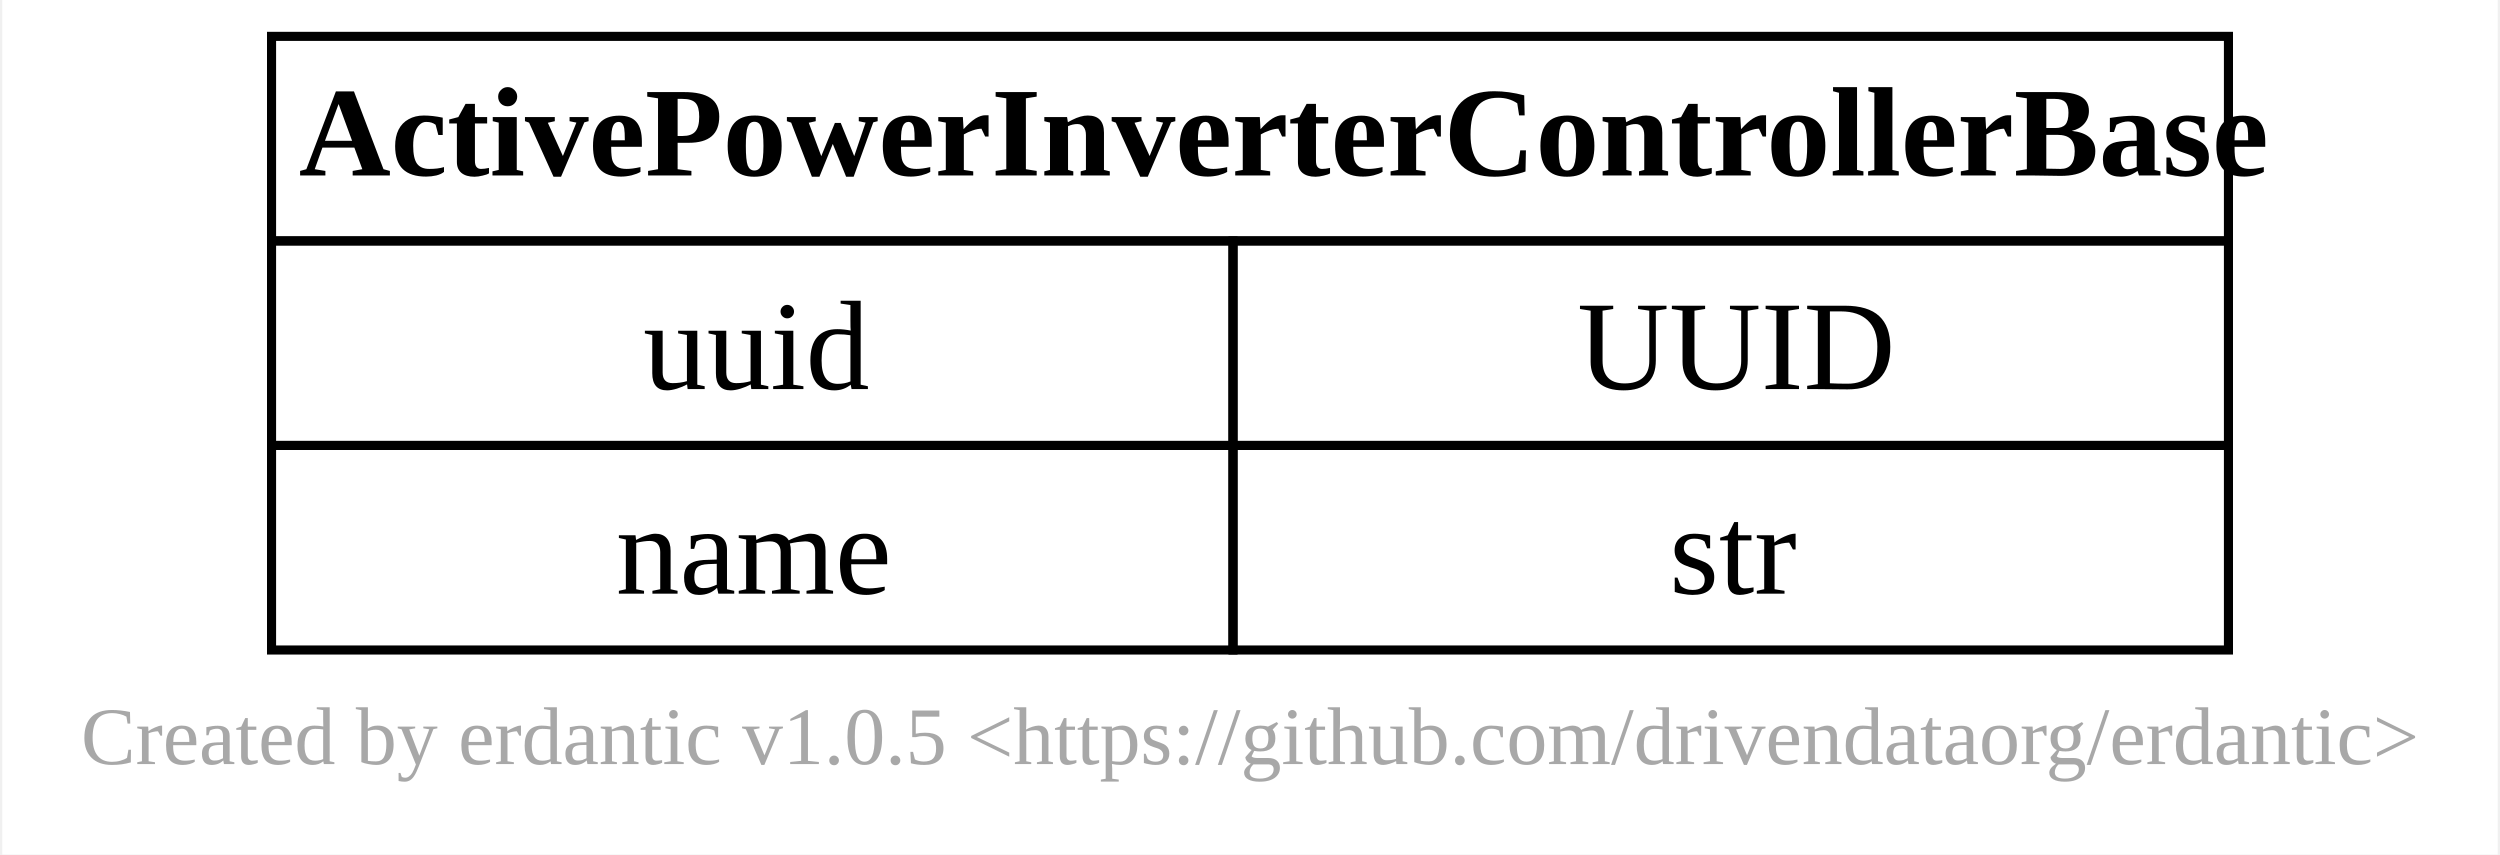
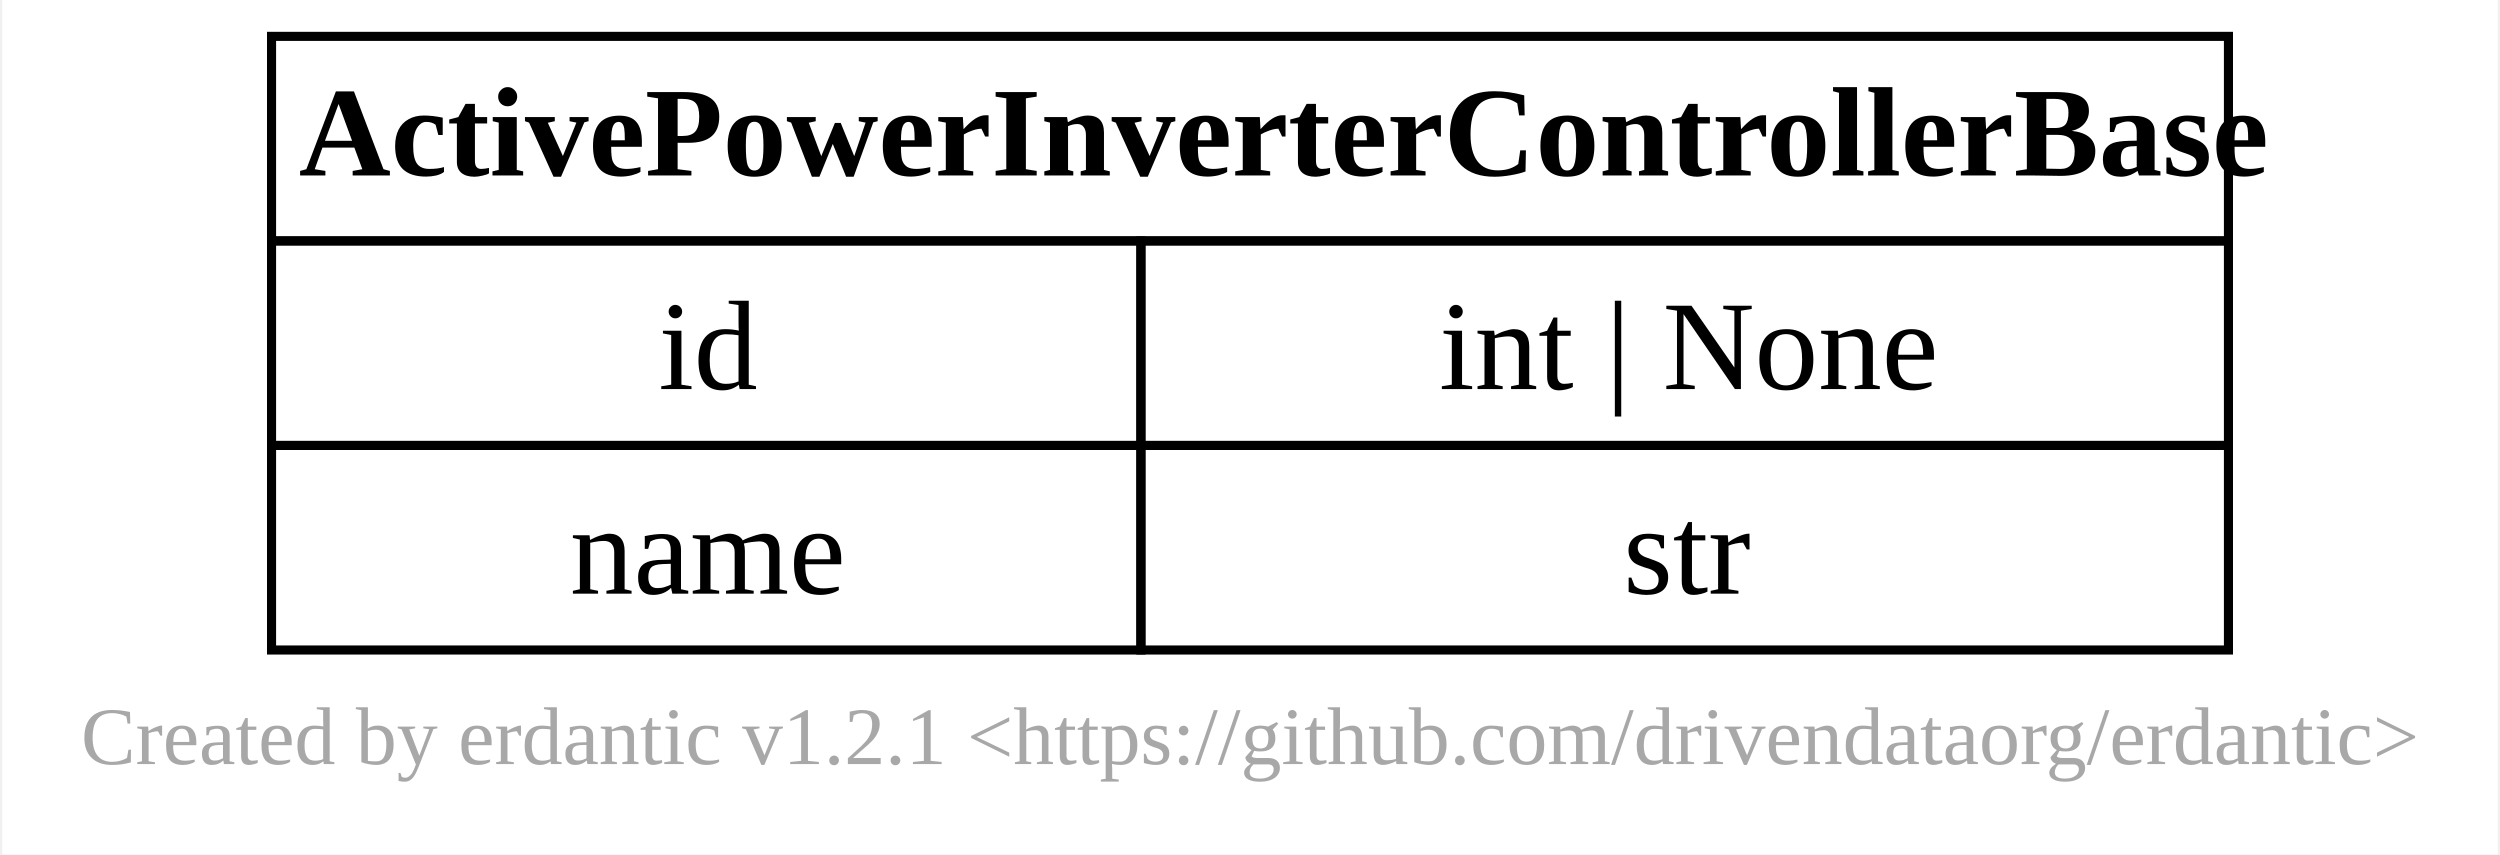
<svg xmlns="http://www.w3.org/2000/svg" xmlns:xlink="http://www.w3.org/1999/xlink" width="275pt" height="94pt" viewBox="0.00 0.00 274.50 94.00">
  <g id="graph0" class="graph" transform="scale(1 1) rotate(0) translate(4 90)">
    <polygon fill="white" stroke="none" points="-4,4 -4,-90 270.5,-90 270.5,4 -4,4" />
-     <text text-anchor="middle" x="133.25" y="-5.95" font-family="Times New Roman,Times,Liberation Serif,serif" font-size="9.00" fill="#a8a8a8">Created by erdantic v1.0.5 &lt;https://github.com/drivendataorg/erdantic&gt;</text>
+     <text text-anchor="middle" x="133.25" y="-5.95" font-family="Times New Roman,Times,Liberation Serif,serif" font-size="9.00" fill="#a8a8a8">Created by erdantic v1.2.1 &lt;https://github.com/drivendataorg/erdantic&gt;</text>
    <g id="node1" class="node">
      <g id="a_node1">
        <a xlink:title="gdm.systems.distribution.controllers.base.inverter_controller_base.ActivePowerInverterControllerBase&#10;&#10;Data model for Inverter controllers that control active power.&#10;">
          <polygon fill="none" stroke="black" points="25.62,-63.5 25.62,-86 240.88,-86 240.88,-63.5 25.62,-63.5" />
          <text text-anchor="start" x="28.62" y="-70.7" font-family="Times New Roman,Times,Liberation Serif,serif" font-weight="bold" font-size="14.00">ActivePowerInverterControllerBase</text>
-           <polygon fill="none" stroke="black" points="25.62,-41 25.62,-63.5 131.38,-63.5 131.38,-41 25.62,-41" />
-           <text text-anchor="start" x="66.5" y="-47.2" font-family="Times New Roman,Times,Liberation Serif,serif" font-size="14.00">uuid</text>
-           <polygon fill="none" stroke="black" points="131.38,-41 131.38,-63.5 240.88,-63.5 240.88,-41 131.38,-41" />
-           <text text-anchor="start" x="169.25" y="-47.2" font-family="Times New Roman,Times,Liberation Serif,serif" font-size="14.00">UUID</text>
-           <polygon fill="none" stroke="black" points="25.62,-18.5 25.62,-41 131.38,-41 131.38,-18.5 25.62,-18.5" />
-           <text text-anchor="start" x="63.5" y="-24.7" font-family="Times New Roman,Times,Liberation Serif,serif" font-size="14.00">name</text>
-           <polygon fill="none" stroke="black" points="131.38,-18.5 131.38,-41 240.88,-41 240.88,-18.5 131.38,-18.5" />
-           <text text-anchor="start" x="179.38" y="-24.7" font-family="Times New Roman,Times,Liberation Serif,serif" font-size="14.00">str</text>
+           <polygon fill="none" stroke="black" points="25.62,-41 25.62,-63.5 121.25,-63.5 121.25,-41 25.62,-41" />
+           <text text-anchor="start" x="68.19" y="-47.2" font-family="Times New Roman,Times,Liberation Serif,serif" font-size="14.00">id</text>
+           <polygon fill="none" stroke="black" points="121.25,-41 121.25,-63.5 240.88,-63.5 240.88,-41 121.25,-41" />
+           <text text-anchor="start" x="154.06" y="-47.2" font-family="Times New Roman,Times,Liberation Serif,serif" font-size="14.00">int | None</text>
+           <polygon fill="none" stroke="black" points="25.62,-18.5 25.62,-41 121.25,-41 121.25,-18.5 25.62,-18.5" />
+           <text text-anchor="start" x="58.44" y="-24.7" font-family="Times New Roman,Times,Liberation Serif,serif" font-size="14.00">name</text>
+           <polygon fill="none" stroke="black" points="121.25,-18.5 121.25,-41 240.88,-41 240.88,-18.5 121.25,-18.5" />
+           <text text-anchor="start" x="174.31" y="-24.7" font-family="Times New Roman,Times,Liberation Serif,serif" font-size="14.00">str</text>
        </a>
      </g>
    </g>
  </g>
</svg>
